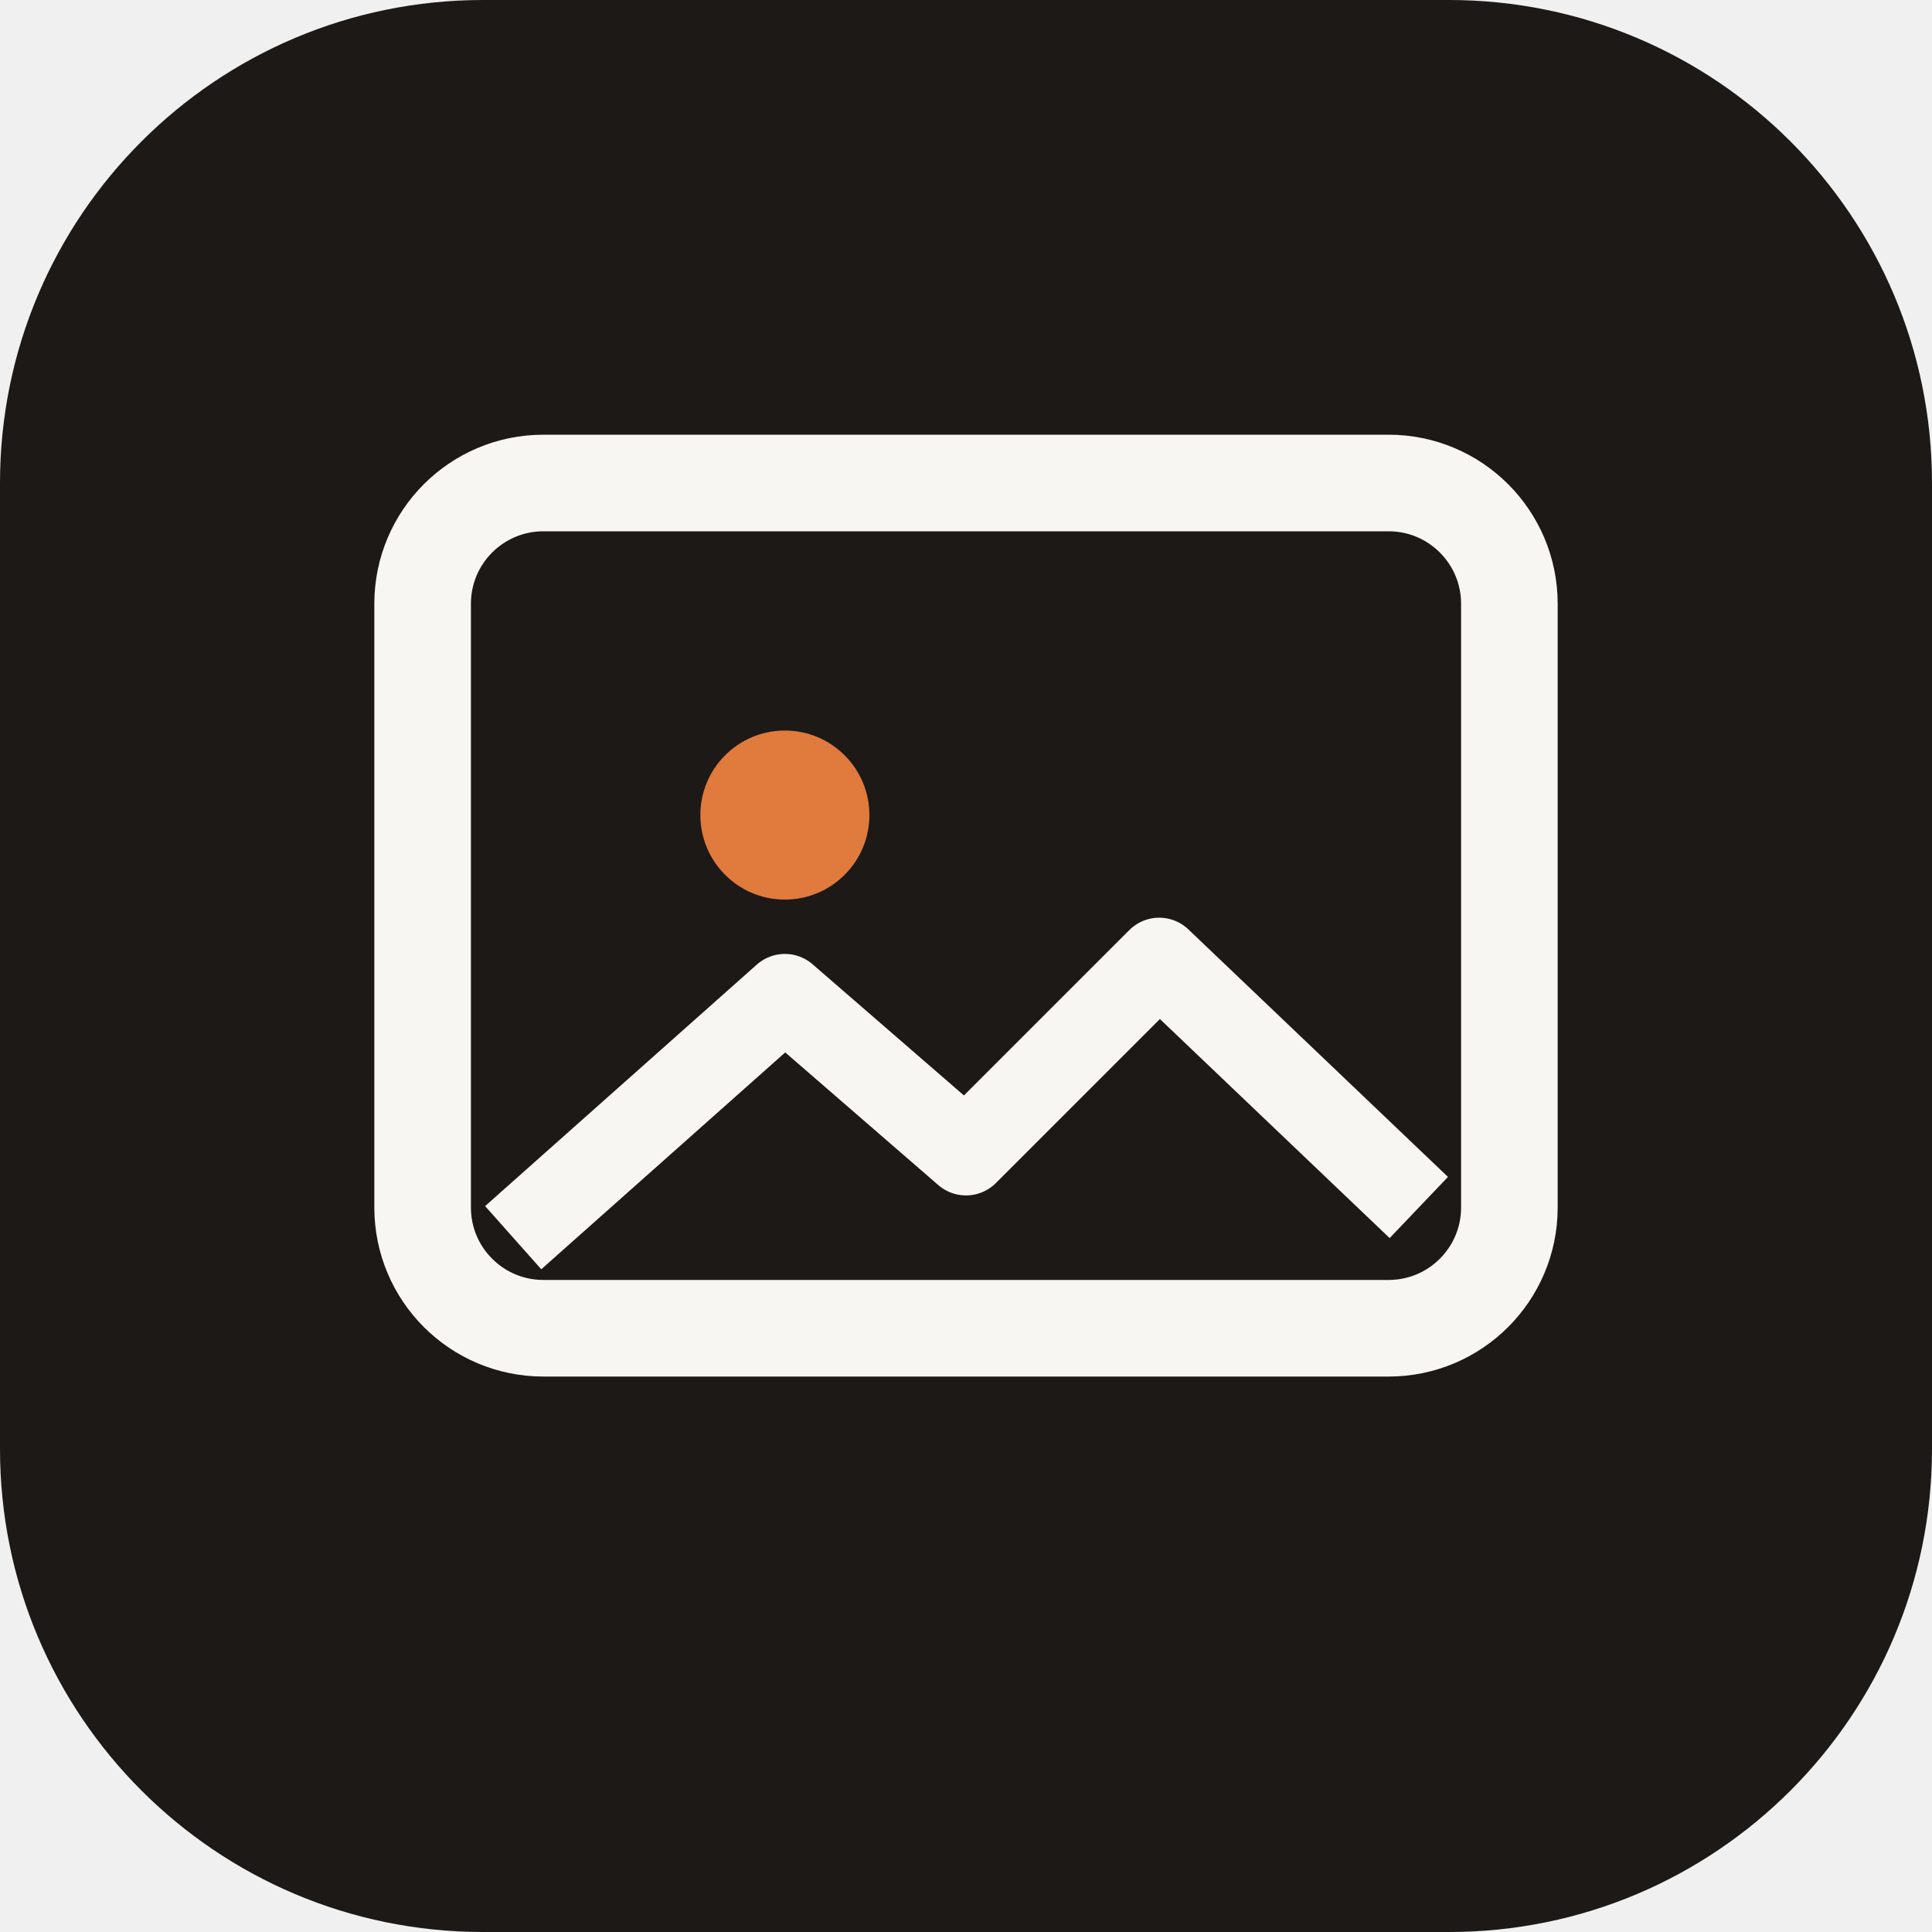
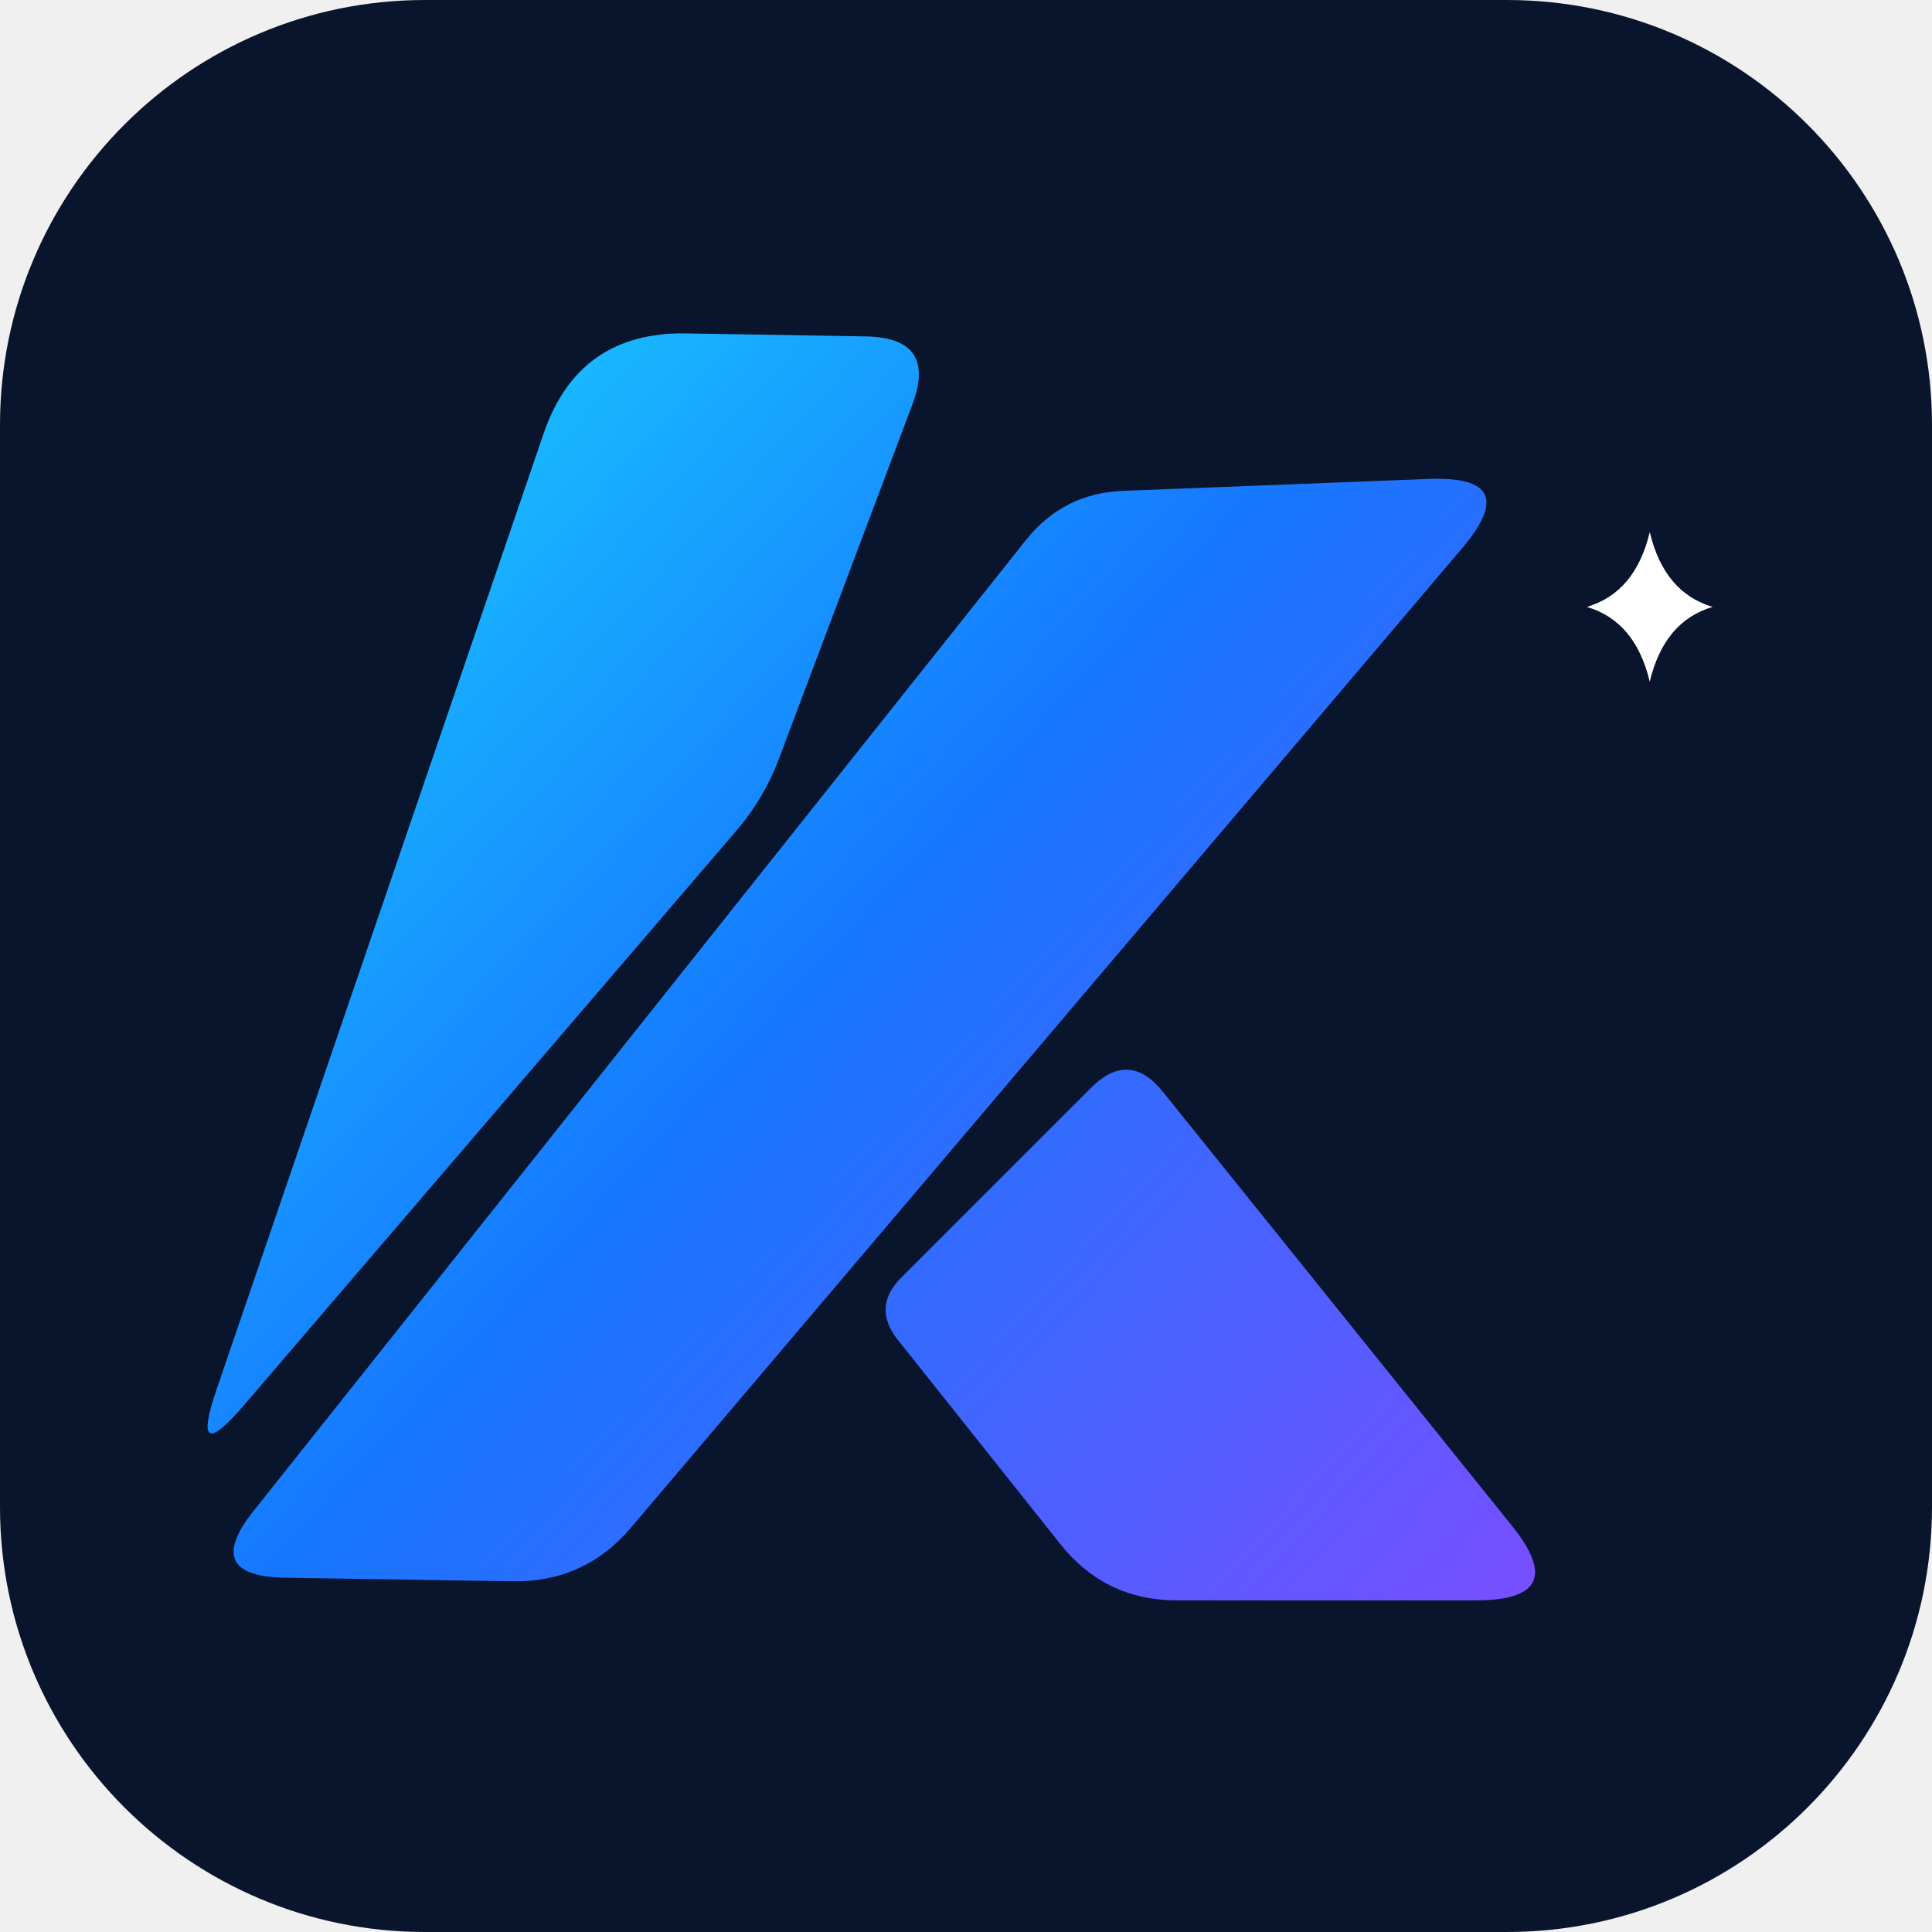
- <svg xmlns="http://www.w3.org/2000/svg" viewBox="0 0 32 32">
-   <rect width="32" height="32" rx="8" fill="#1c1917" />
-   <rect x="7" y="8" width="18" height="14" rx="2" fill="none" stroke="#f7f6f3" stroke-width="1.6" />
-   <circle cx="13" cy="13.5" r="1.4" fill="#e07a3d" />
-   <path d="M8.5 20.5 13 16.5l3 2.6 3.2-3.2L23.5 20" fill="none" stroke="#f7f6f3" stroke-width="1.4" stroke-linejoin="round" />
+ <svg xmlns="http://www.w3.org/2000/svg" width="512" height="512" viewBox="29.88 -20.68 458.41 458.41">
+   <defs>
+     <linearGradient id="kinolin-gradient" x1="74.84" y1="58" x2="402.86" y2="359.04" gradientUnits="userSpaceOnUse">
+       <stop offset="0" stop-color="#19D9FF" />
+       <stop offset="0.48" stop-color="#1677FF" />
+       <stop offset="1" stop-color="#7B4DFF" />
+     </linearGradient>
+   </defs>
+   <rect x="29.88" y="-20.68" width="458.41" height="458.41" rx="100.85" fill="#08152D" />
+   <g id="kinolin-symbol">
+     <path id="k-stem" d="M 158.87 82.18 Q 167.14 58 192.7 58.43 L 235.3 59.14 Q 252.34 59.42 246.33 75.37 L 214.66 159.46 Q 211.16 168.76 204.69 176.31 L 87.78 312.71 Q 74.84 327.8 81.27 308.99 Z" fill="url(#kinolin-gradient)" />
+     <path id="k-diagonal" d="M 273.32 107.45 Q 282.16 96.34 296.35 95.79 L 368.8 92.96 Q 391.5 92.08 376.8 109.4 L 179.59 341.79 Q 168.56 354.78 151.52 354.51 L 97.56 353.67 Q 77.68 353.36 90.06 337.8 Z" fill="url(#kinolin-gradient)" />
+     <path id="k-lower" d="M 288.74 237.44 Q 297.78 228.4 305.79 238.36 L 388.62 341.34 Q 402.86 359.04 380.14 359.04 L 309.14 359.04 Q 292.1 359.04 281.49 345.71 L 242.91 297.24 Q 236.72 289.46 243.75 282.43 Z" fill="url(#kinolin-gradient)" />
+     <path id="spark" d="M 421.32 105.57 Q 424.73 119.91 436.23 123.32 Q 424.73 126.73 421.32 141.07 Q 417.91 126.73 406.41 123.32 Q 417.91 119.91 421.32 105.57 Z" fill="#FFFFFF" />
+   </g>
</svg>
